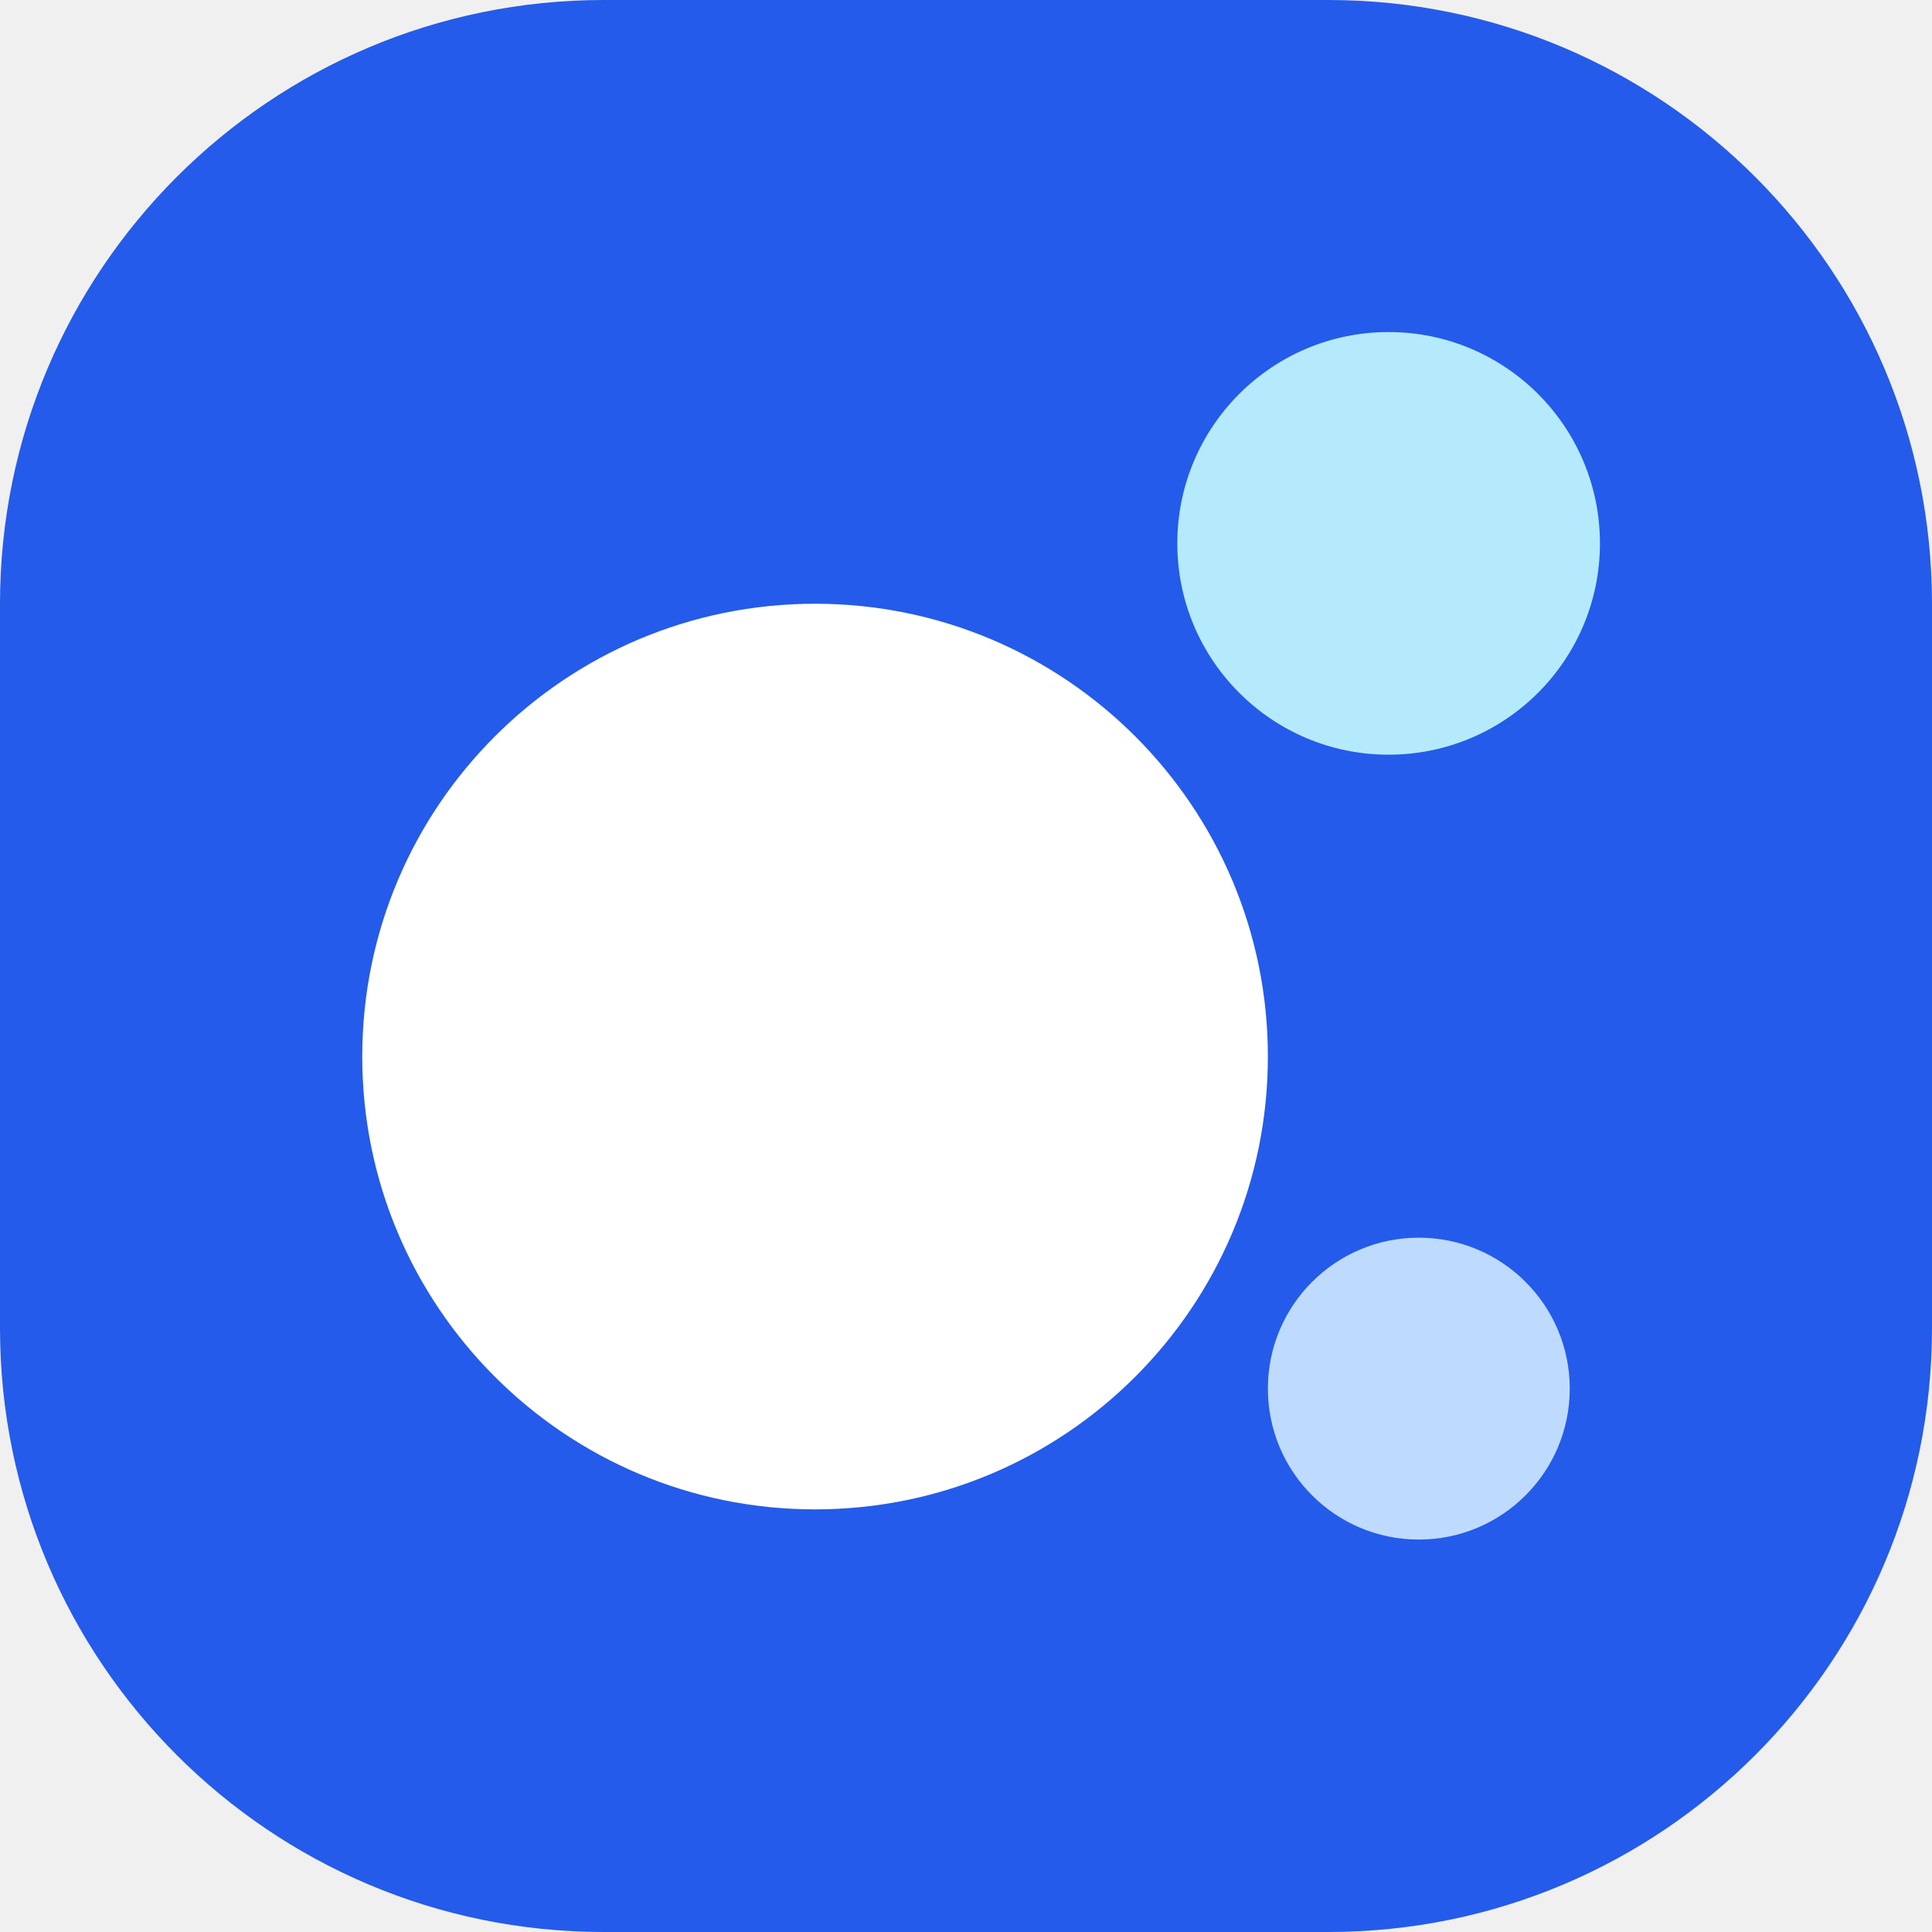
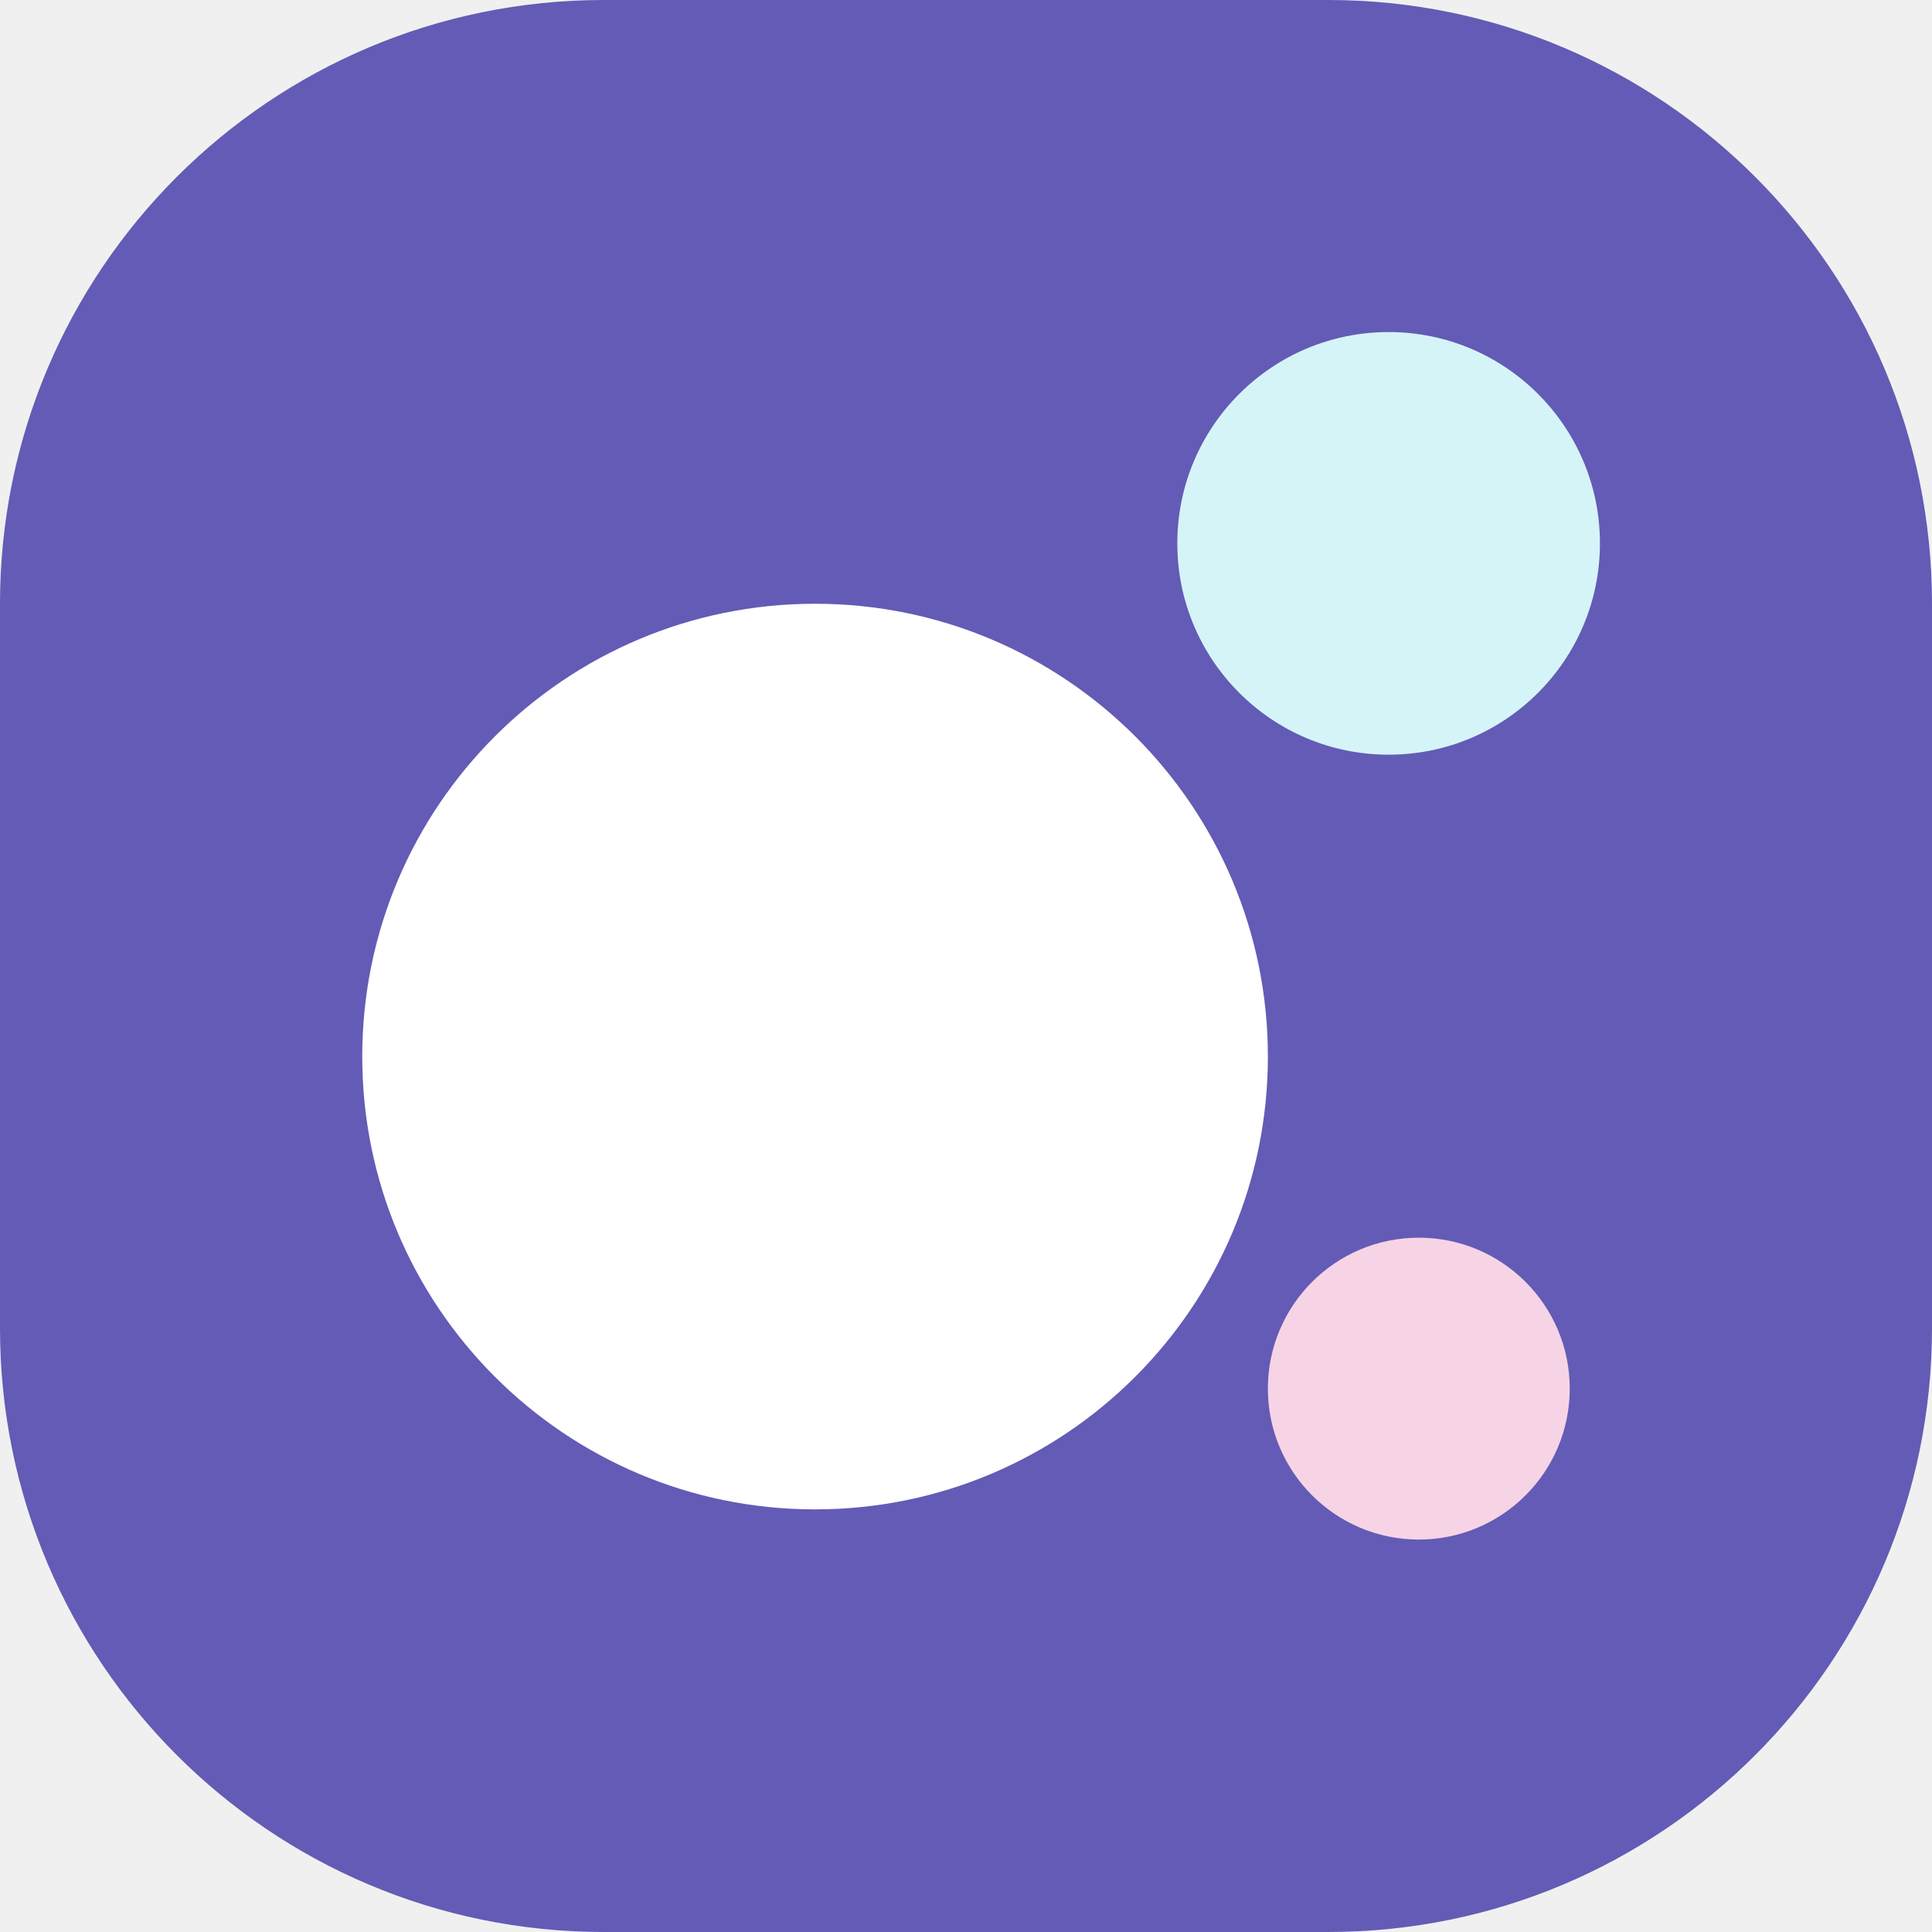
<svg xmlns="http://www.w3.org/2000/svg" viewBox="0 0 64 64">
-   <rect width="64" height="64" rx="20" fill="#245bea" />
+   <rect width="64" height="64" rx="20" fill="#635bb5" />
  <circle cx="27" cy="35" r="15" fill="white" />
-   <circle cx="46" cy="18" r="7" fill="#b5eafc" />
-   <circle cx="47" cy="46" r="5" fill="#bedbff" />
+   <circle cx="46" cy="18" r="7" fill="#d5f4f7" />
+   <circle cx="47" cy="46" r="5" fill="#f6d4e6" />
</svg>
